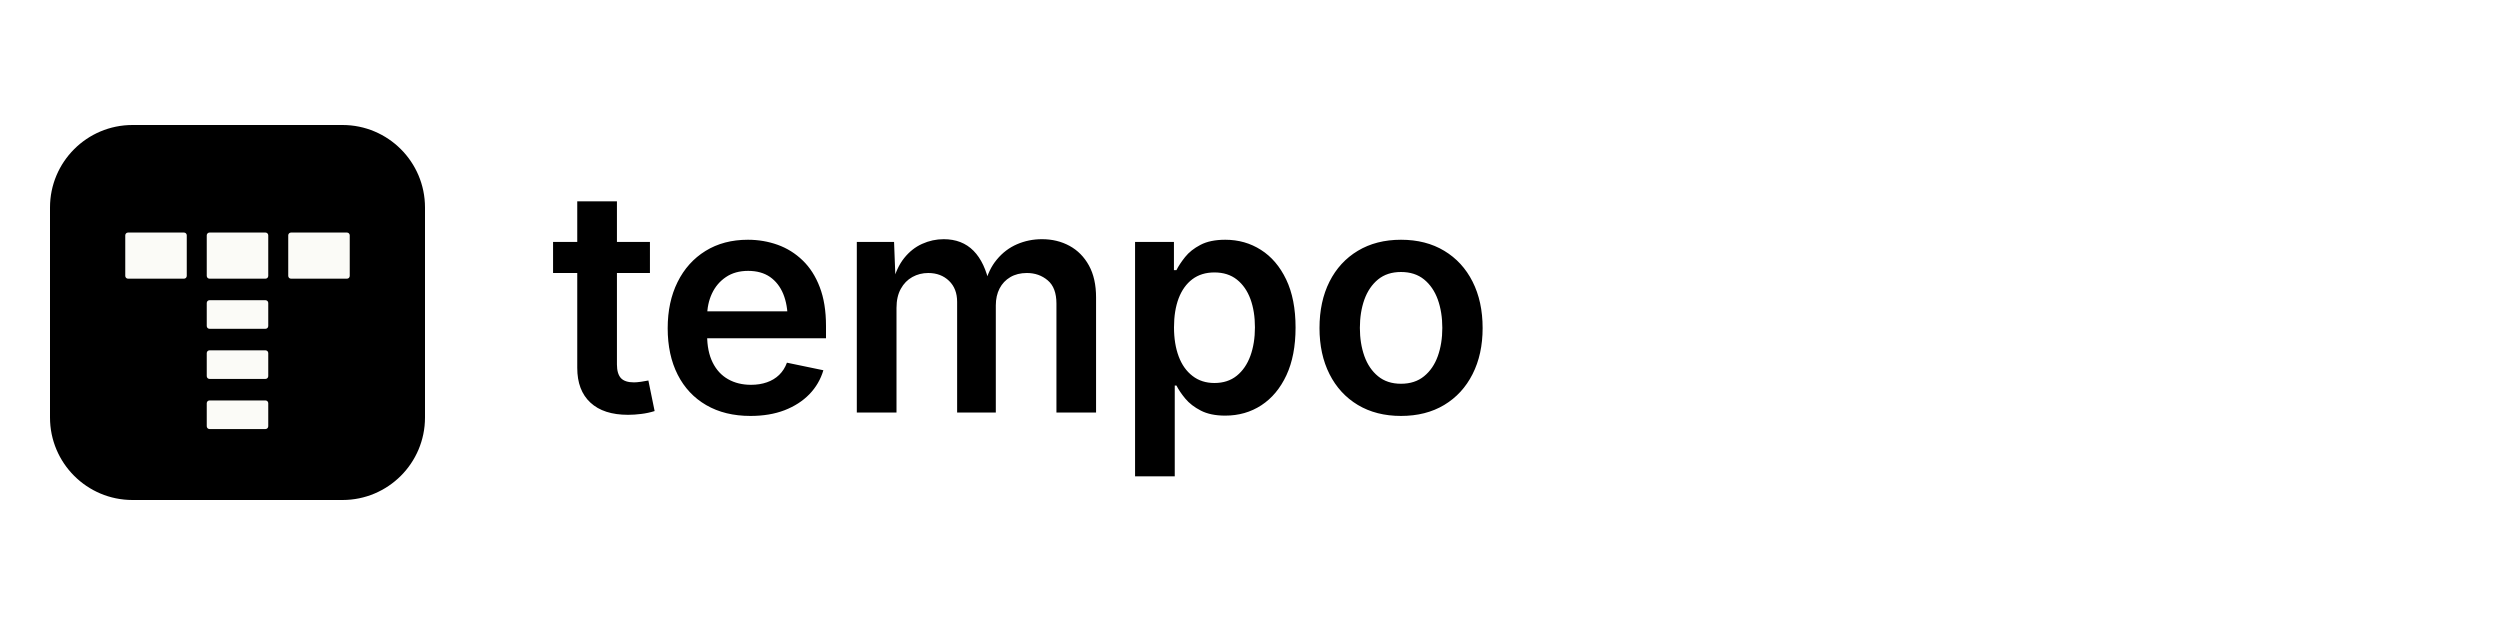
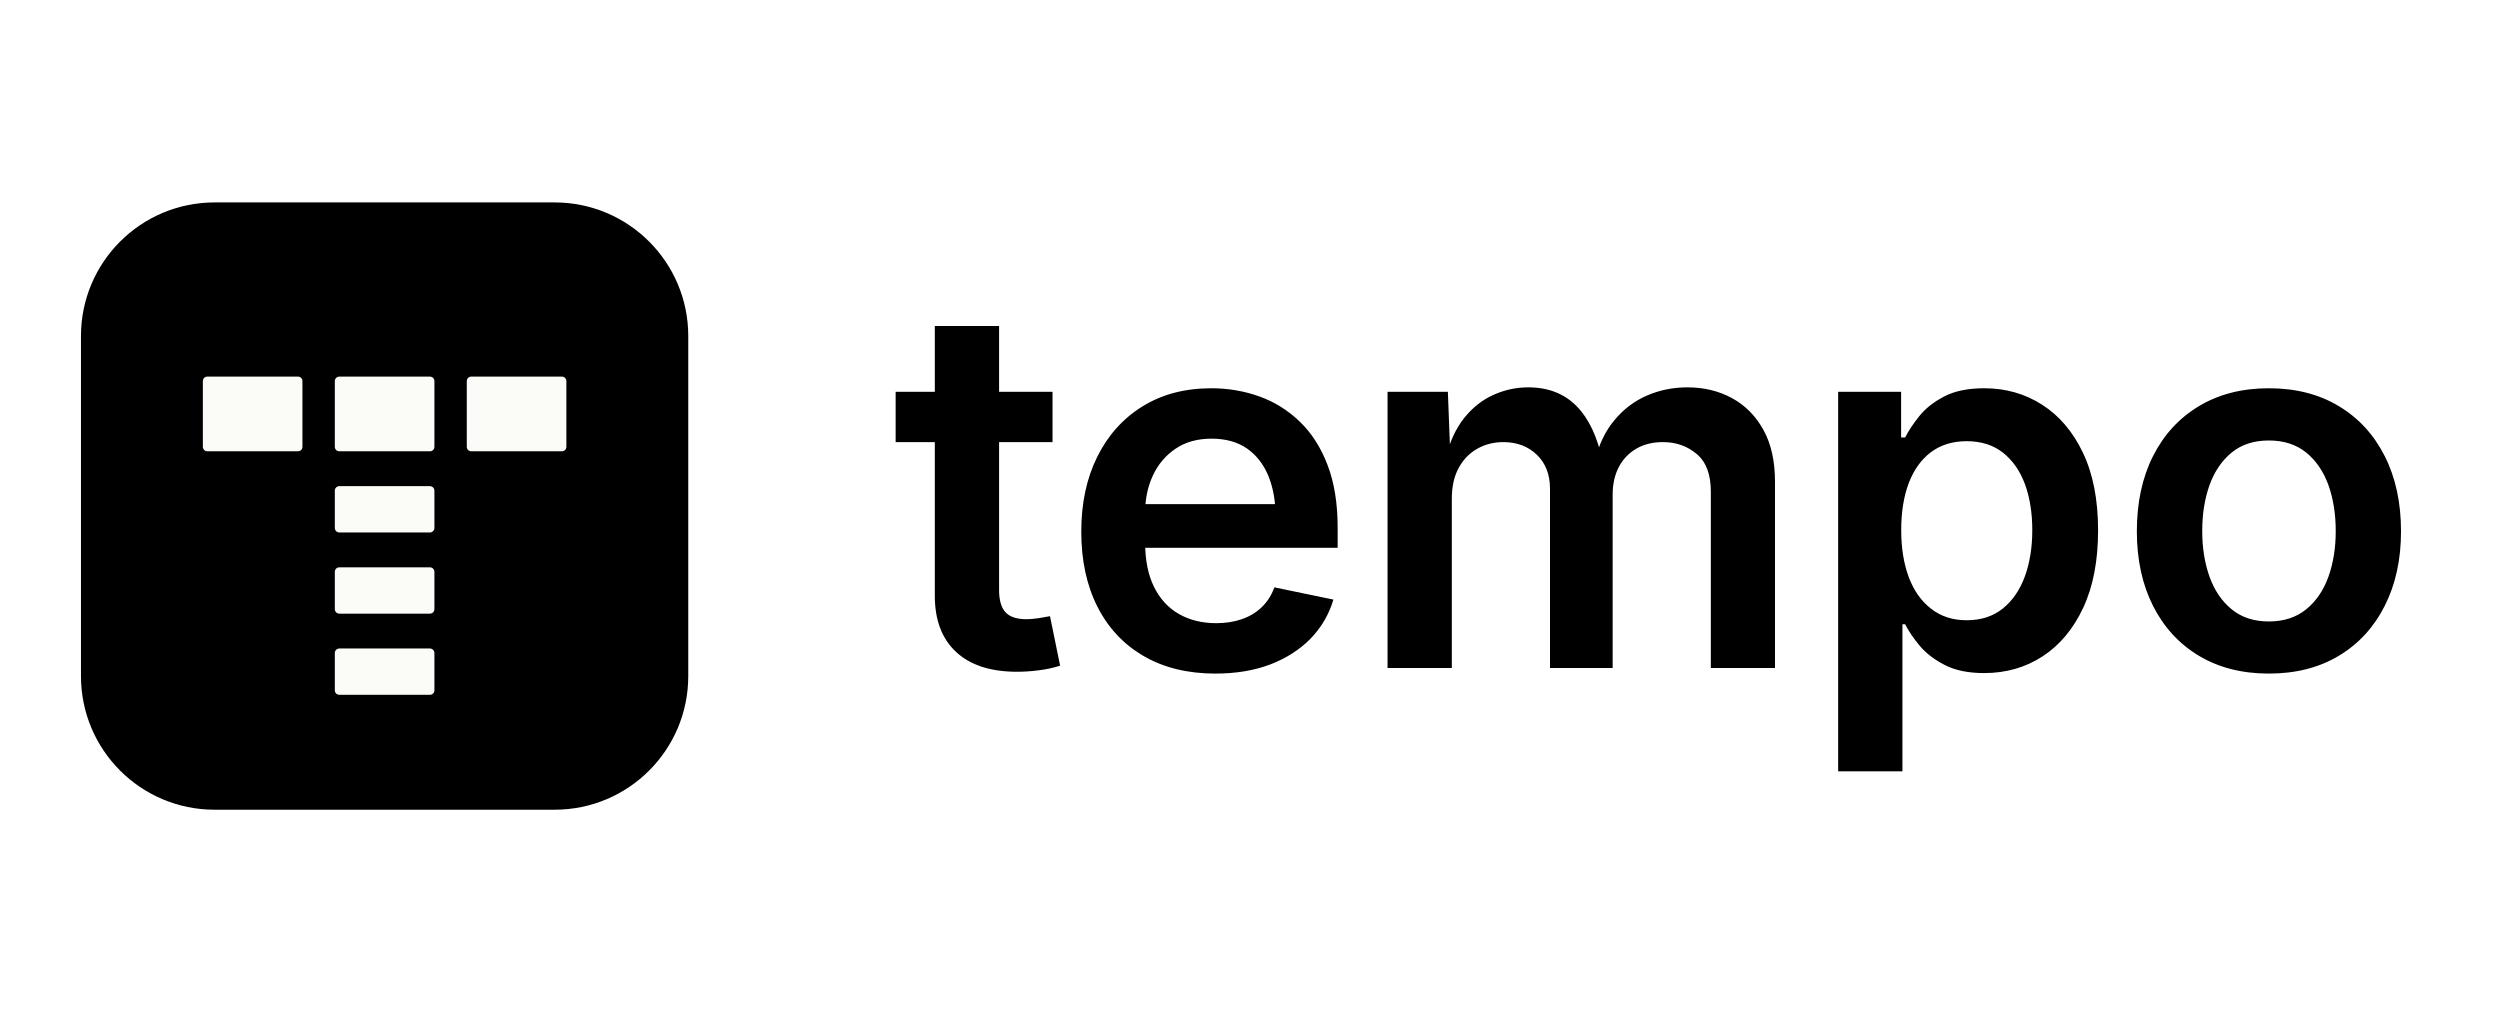
- <svg xmlns="http://www.w3.org/2000/svg" viewBox="0 0 400 100">
+ <svg xmlns="http://www.w3.org/2000/svg" viewBox="0 0 247 100">
  <defs>
    <path id="tempo-word" d="M15.99 -27.29V-22.32H0.49V-27.29ZM4.36 -33.79H10.71V-7.69Q10.71 -6.21 11.34 -5.51Q11.98 -4.82 13.44 -4.82Q13.86 -4.82 14.58 -4.92Q15.3 -5.03 15.74 -5.12L16.74 -0.23Q15.69 0.1 14.6 0.23Q13.51 0.37 12.49 0.37Q8.57 0.37 6.47 -1.58Q4.36 -3.53 4.36 -7.14ZM32.08 0.55Q27.98 0.55 25 -1.18Q22.03 -2.9 20.43 -6.05Q18.83 -9.2 18.83 -13.48Q18.83 -17.69 20.41 -20.87Q21.99 -24.06 24.88 -25.85Q27.77 -27.64 31.67 -27.64Q34.17 -27.64 36.43 -26.83Q38.68 -26.02 40.42 -24.34Q42.17 -22.66 43.16 -20.06Q44.16 -17.46 44.16 -13.86V-11.88H21.83V-16.19H41L38.03 -14.91Q38.03 -17.22 37.32 -18.97Q36.6 -20.71 35.2 -21.69Q33.79 -22.66 31.7 -22.66Q29.61 -22.66 28.15 -21.67Q26.68 -20.68 25.91 -19.03Q25.14 -17.38 25.14 -15.36V-12.38Q25.14 -9.79 26.02 -8.01Q26.9 -6.23 28.49 -5.33Q30.07 -4.43 32.17 -4.43Q33.56 -4.43 34.7 -4.83Q35.84 -5.22 36.66 -6.01Q37.48 -6.8 37.91 -7.97L43.74 -6.76Q43.09 -4.57 41.5 -2.92Q39.9 -1.28 37.52 -0.36Q35.14 0.55 32.08 0.55ZM49.09 0V-27.29H55.05L55.3 -20.73H54.83Q55.43 -23.16 56.66 -24.7Q57.89 -26.24 59.54 -26.98Q61.19 -27.73 62.99 -27.73Q65.94 -27.73 67.77 -25.87Q69.59 -24.02 70.33 -20.42H69.57Q70.14 -22.86 71.5 -24.48Q72.85 -26.11 74.72 -26.92Q76.59 -27.73 78.71 -27.73Q81.17 -27.73 83.13 -26.66Q85.09 -25.59 86.23 -23.52Q87.37 -21.45 87.37 -18.41V0H81.03V-17.43Q81.03 -19.97 79.64 -21.14Q78.25 -22.32 76.3 -22.32Q74.77 -22.32 73.65 -21.66Q72.53 -21 71.93 -19.84Q71.33 -18.68 71.33 -17.14V0H65.14V-17.71Q65.14 -19.81 63.85 -21.06Q62.55 -22.32 60.52 -22.32Q59.14 -22.32 57.98 -21.68Q56.81 -21.03 56.13 -19.79Q55.44 -18.55 55.44 -16.73V0ZM93.61 10.21V-27.29H99.83V-22.78H100.23Q100.72 -23.75 101.62 -24.88Q102.52 -26.01 104.07 -26.82Q105.62 -27.64 108.05 -27.64Q111.22 -27.64 113.75 -26.02Q116.29 -24.41 117.79 -21.28Q119.29 -18.14 119.29 -13.59Q119.29 -9.11 117.83 -5.97Q116.36 -2.82 113.82 -1.16Q111.28 0.5 108.03 0.5Q105.69 0.5 104.14 -0.3Q102.58 -1.1 101.65 -2.22Q100.73 -3.33 100.23 -4.32H99.96V10.21ZM106.31 -4.72Q108.44 -4.72 109.88 -5.88Q111.32 -7.04 112.06 -9.06Q112.79 -11.07 112.79 -13.62Q112.79 -16.17 112.07 -18.15Q111.34 -20.13 109.9 -21.27Q108.46 -22.41 106.31 -22.41Q104.22 -22.41 102.77 -21.32Q101.33 -20.23 100.58 -18.26Q99.84 -16.29 99.84 -13.62Q99.84 -10.97 100.59 -8.97Q101.34 -6.97 102.8 -5.85Q104.25 -4.72 106.31 -4.72ZM136.16 0.55Q132.19 0.55 129.25 -1.21Q126.32 -2.97 124.72 -6.14Q123.12 -9.31 123.12 -13.51Q123.12 -17.76 124.72 -20.94Q126.32 -24.11 129.25 -25.87Q132.19 -27.64 136.16 -27.64Q140.15 -27.64 143.08 -25.87Q146.01 -24.11 147.61 -20.94Q149.22 -17.76 149.22 -13.51Q149.22 -9.31 147.61 -6.14Q146.01 -2.97 143.08 -1.21Q140.15 0.55 136.16 0.55ZM136.16 -4.6Q138.38 -4.6 139.85 -5.8Q141.32 -6.99 142.05 -9.02Q142.77 -11.05 142.77 -13.53Q142.77 -16.04 142.05 -18.07Q141.32 -20.09 139.85 -21.29Q138.38 -22.48 136.16 -22.48Q133.95 -22.48 132.49 -21.29Q131.03 -20.09 130.3 -18.07Q129.58 -16.05 129.58 -13.53Q129.58 -11.05 130.3 -9.02Q131.03 -6.99 132.49 -5.8Q133.95 -4.6 136.16 -4.6Z" />
  </defs>
  <svg x="8" y="20" width="60" height="60" viewBox="0 0 100 100">
    <rect width="100" height="100" rx="22" fill="#000000" />
    <g transform="translate(9,9) scale(0.82)">
      <rect x="13.5" y="24" width="20" height="15" rx="0.9" fill="#fbfbf7" />
      <rect x="40" y="24" width="20" height="15" rx="0.9" fill="#fbfbf7" />
      <rect x="66.5" y="24" width="20" height="15" rx="0.9" fill="#fbfbf7" />
      <rect x="40" y="46" width="20" height="9.3" rx="0.9" fill="#fbfbf7" />
      <rect x="40" y="62.3" width="20" height="9.3" rx="0.9" fill="#fbfbf7" />
      <rect x="40" y="78.6" width="20" height="9.3" rx="0.9" fill="#fbfbf7" />
    </g>
  </svg>
  <use href="#tempo-word" x="88" y="66" fill="#000000" />
</svg>
